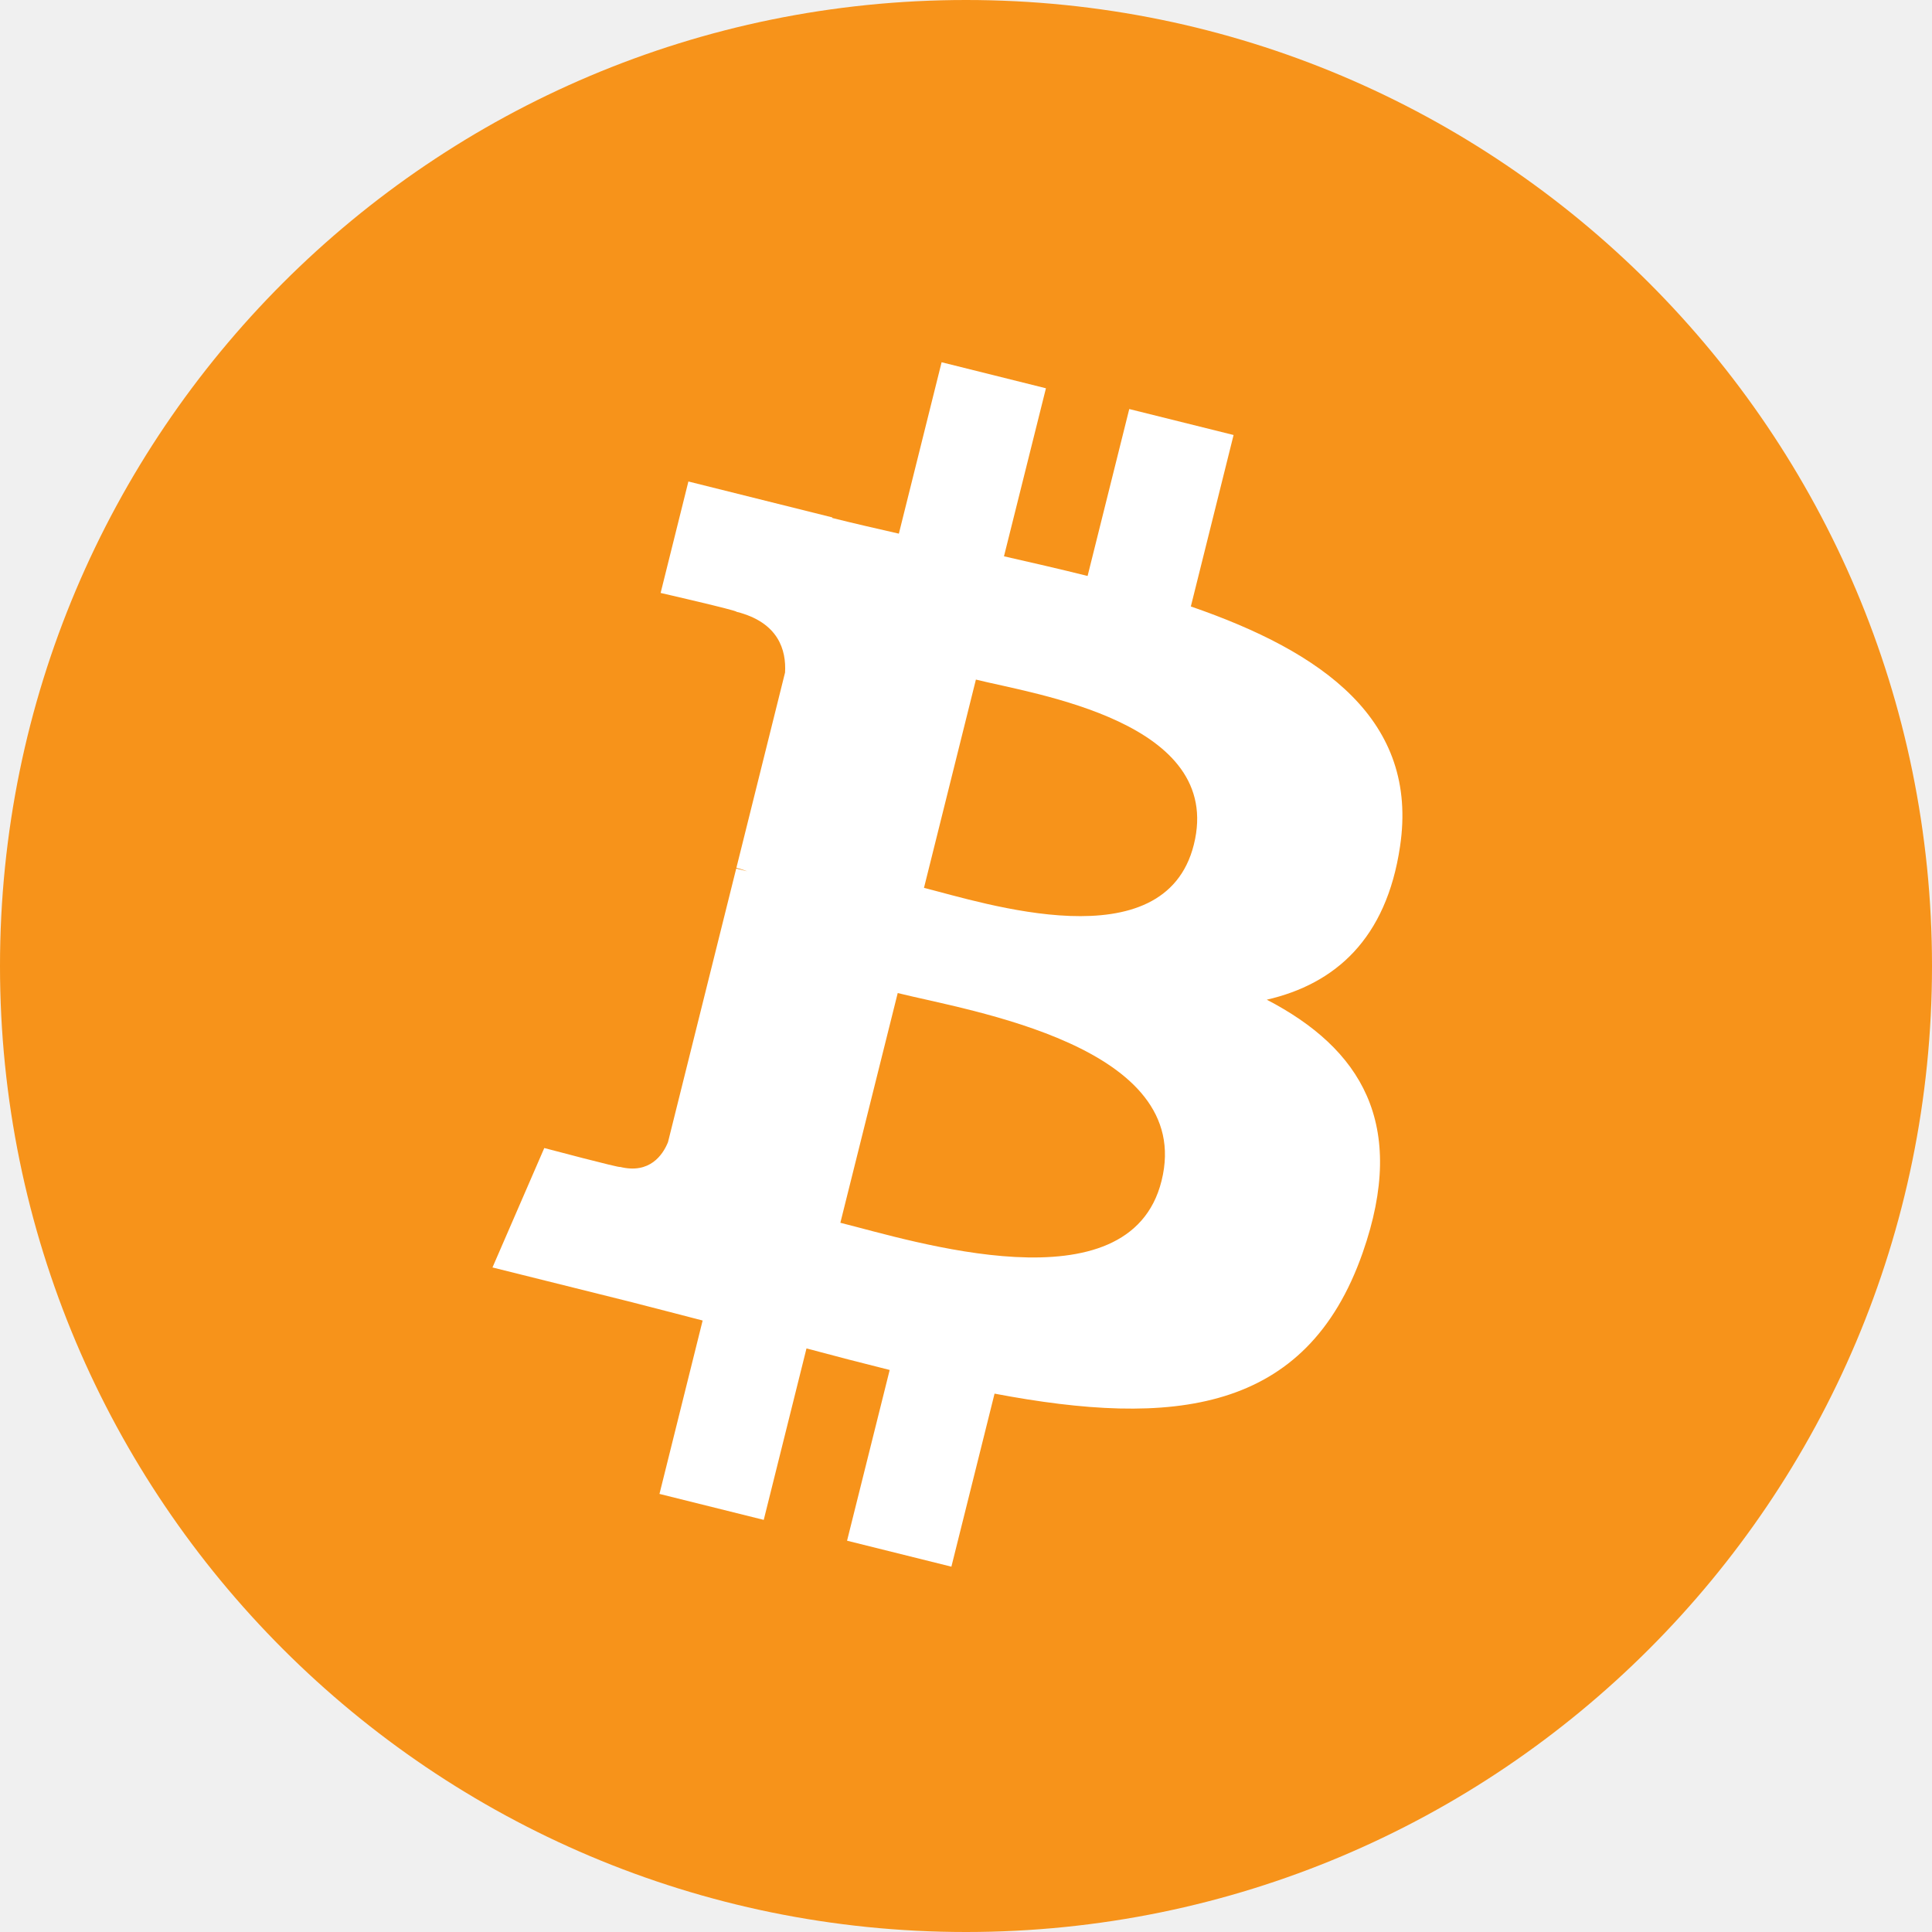
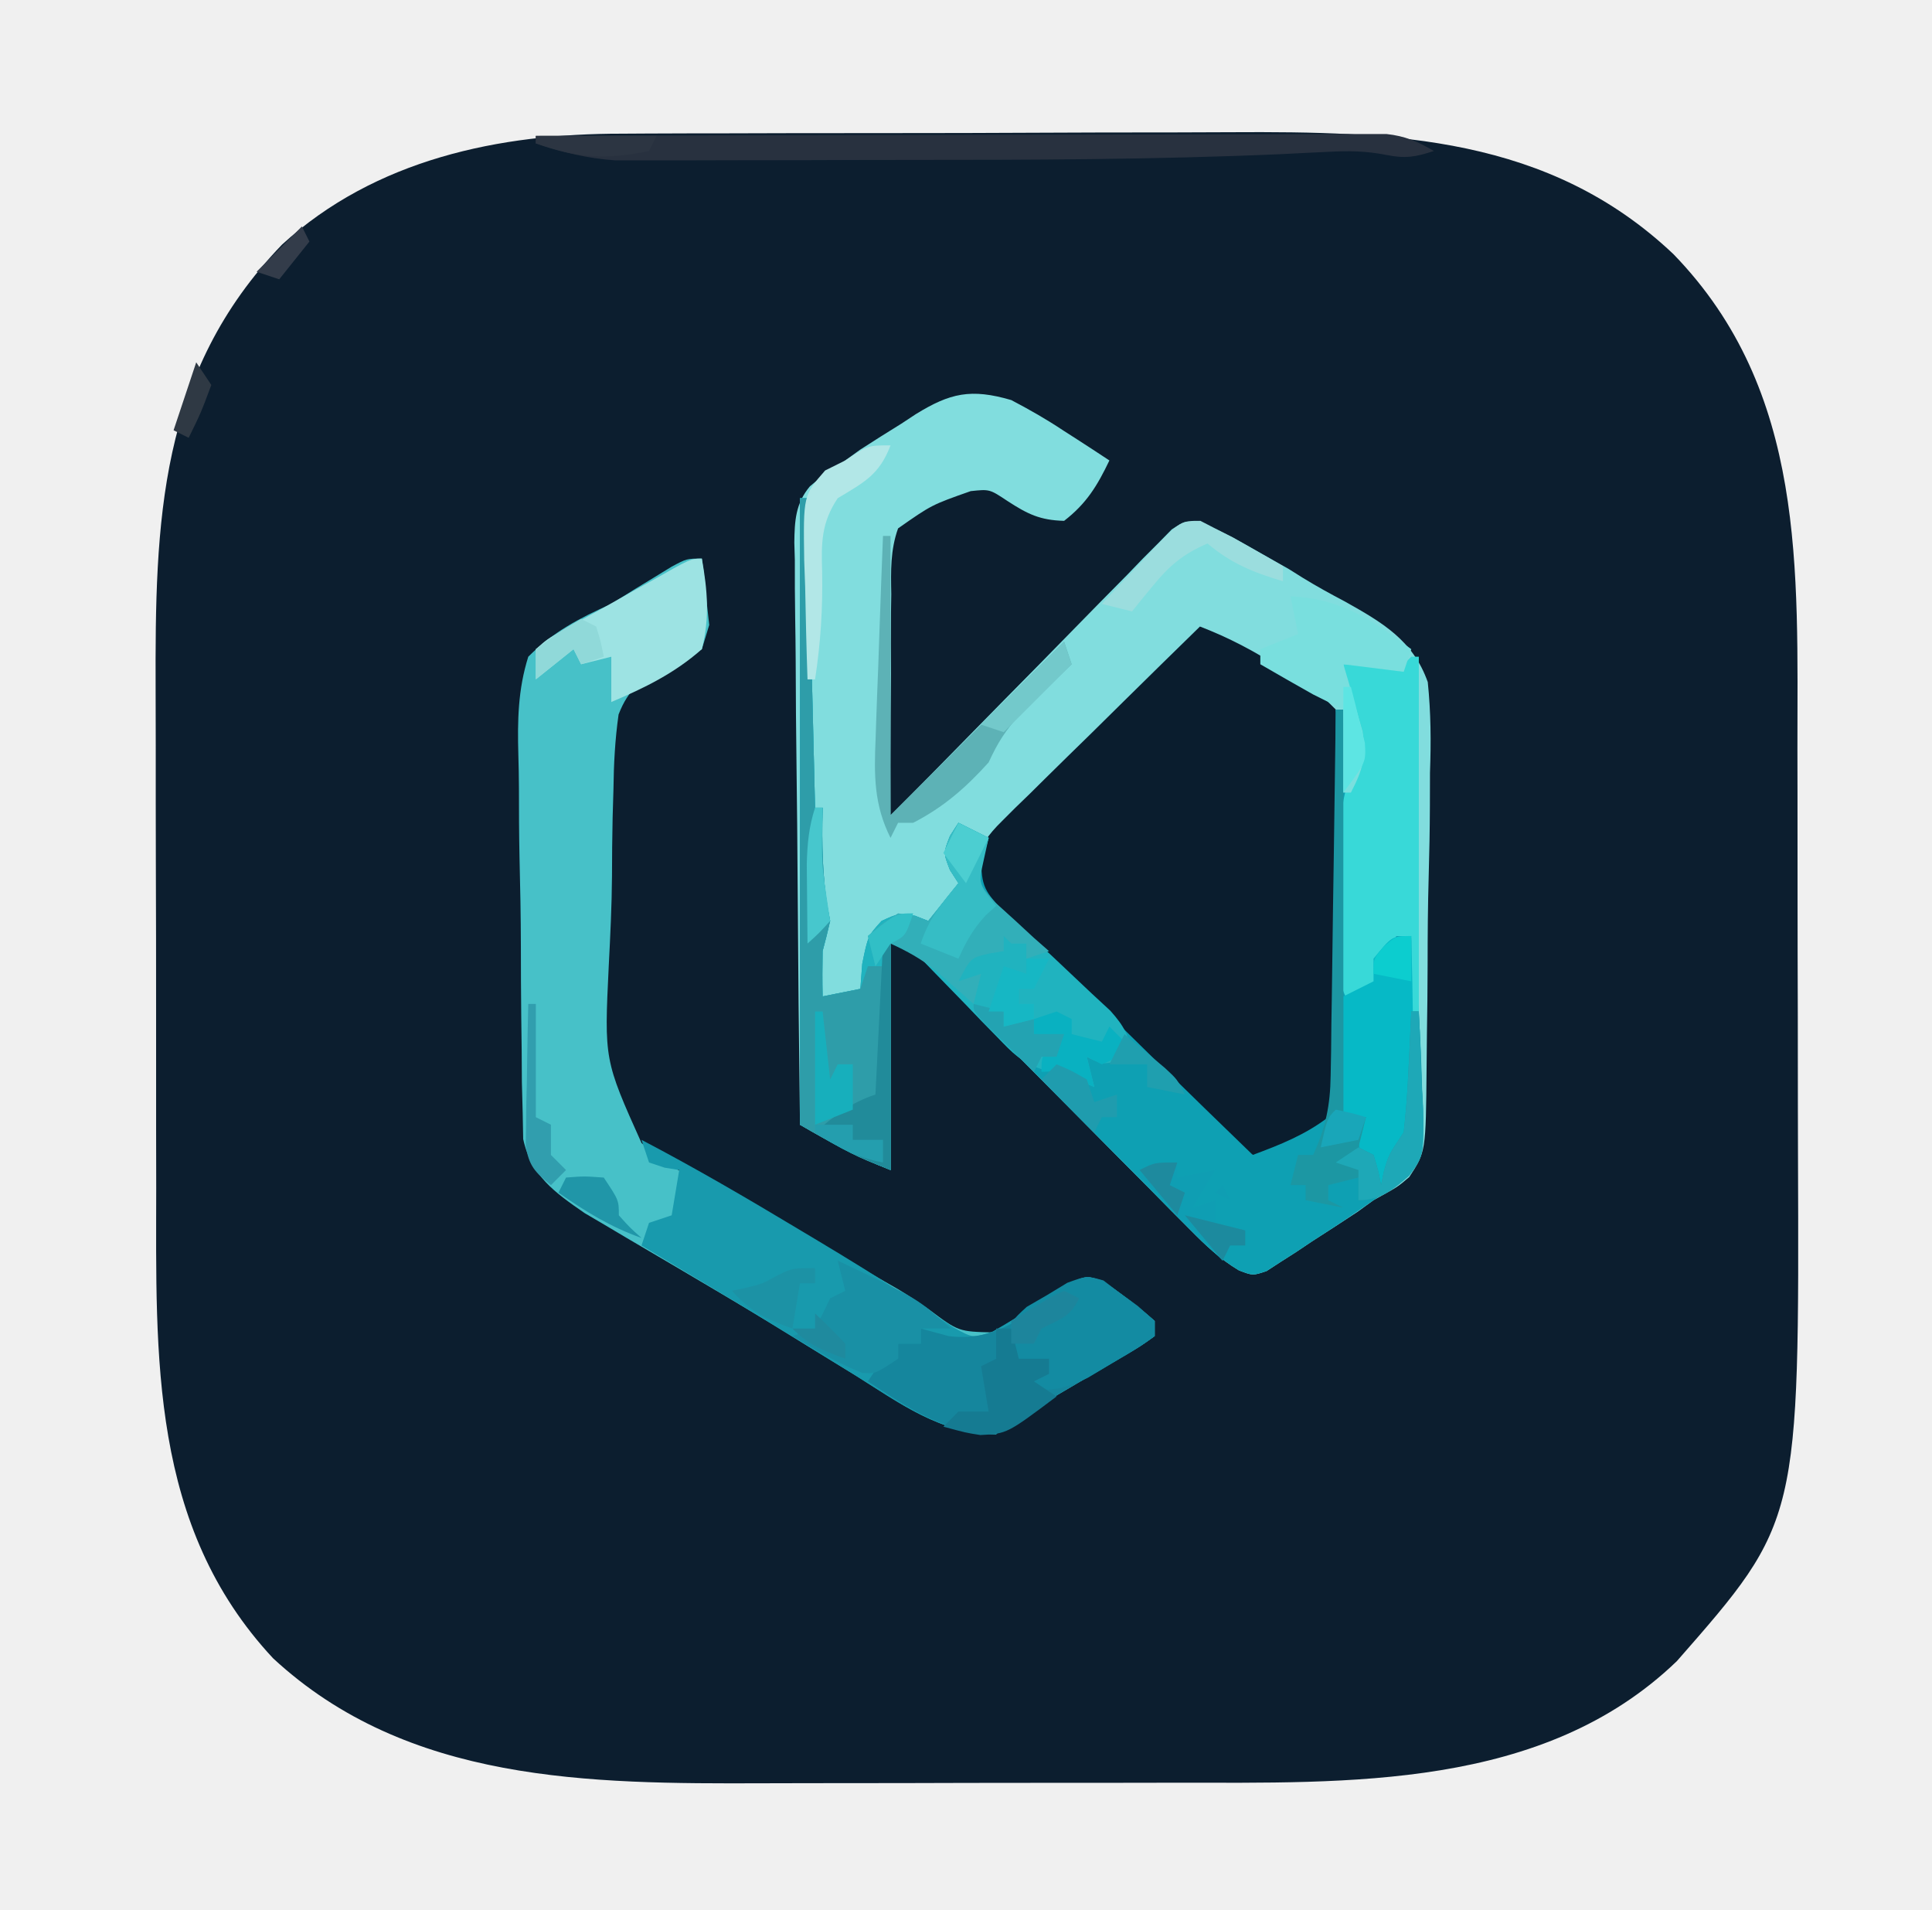
- <svg xmlns="http://www.w3.org/2000/svg" width="32" height="32">
-   <g fill="none" fill-rule="evenodd">
-     <circle cx="16" cy="16" r="16" fill="#F7931A" />
-     <path fill="#FFF" fill-rule="nonzero" d="M23.189 14.02c.314-2.096-1.283-3.223-3.465-3.975l.708-2.84-1.728-.43-.69 2.765c-.454-.114-.92-.22-1.385-.326l.695-2.783L15.596 6l-.708 2.839c-.376-.086-.746-.17-1.104-.26l.002-.009-2.384-.595-.46 1.846s1.283.294 1.256.312c.7.175.826.638.805 1.006l-.806 3.235c.048.012.11.03.18.057l-.183-.045-1.13 4.532c-.086.212-.303.531-.793.41.018.025-1.256-.313-1.256-.313l-.858 1.978 2.25.561c.418.105.828.215 1.231.318l-.715 2.872 1.727.43.708-2.84c.472.127.93.245 1.378.357l-.706 2.828 1.728.43.715-2.866c2.948.558 5.164.333 6.097-2.333.752-2.146-.037-3.385-1.588-4.192 1.13-.26 1.98-1.003 2.207-2.538zm-3.95 5.538c-.533 2.147-4.148.986-5.32.695l.95-3.805c1.172.293 4.929.872 4.37 3.11zm.535-5.569c-.487 1.953-3.495.96-4.47.717l.86-3.45c.975.243 4.118.696 3.61 2.733z" />
-   </g>
+ <svg xmlns="http://www.w3.org/2000/svg" version="1.1" width="256" height="253">
+   <path d="M0 0 C1.094 -0.007 2.188 -0.013 3.316 -0.02 C6.908 -0.039 10.501 -0.043 14.094 -0.045 C16.615 -0.052 19.136 -0.059 21.656 -0.066 C26.935 -0.078 32.214 -0.081 37.493 -0.08 C42.879 -0.079 48.265 -0.093 53.652 -0.121 C60.193 -0.155 66.733 -0.168 73.274 -0.167 C75.749 -0.169 78.224 -0.178 80.699 -0.194 C102.345 -0.317 122.827 0.333 139.336 15.962 C156.97 34.146 155.753 57.765 155.762 81.482 C155.765 83.519 155.768 85.556 155.772 87.593 C155.778 91.847 155.78 96.101 155.779 100.354 C155.779 105.744 155.793 111.133 155.81 116.523 C155.821 120.728 155.823 124.933 155.822 129.138 C155.824 131.122 155.828 133.106 155.836 135.09 C156.011 183.845 156.011 183.845 139.789 202.349 C122.064 219.428 96.18 218.45 73.336 218.458 C71.262 218.462 69.189 218.465 67.116 218.469 C62.78 218.475 58.445 218.476 54.109 218.476 C48.599 218.476 43.089 218.489 37.579 218.507 C33.298 218.518 29.017 218.52 24.736 218.519 C22.707 218.52 20.678 218.525 18.649 218.533 C-4.319 218.613 -28.372 218.5 -46.219 201.978 C-62.57 184.453 -61.722 162.009 -61.707 139.646 C-61.711 137.147 -61.715 134.648 -61.72 132.149 C-61.727 126.927 -61.727 121.705 -61.722 116.483 C-61.716 109.829 -61.733 103.176 -61.756 96.522 C-61.771 91.365 -61.772 86.208 -61.769 81.051 C-61.769 78.6 -61.774 76.148 -61.785 73.697 C-61.865 51.396 -61.4 31.693 -45.043 14.701 C-32.675 3.395 -16.281 -0.015 0 0 Z " fill="#0C1E2F" transform="translate(82.40625,17.70947)" />
+   <path d="M0 0 C2.452 1.285 4.652 2.543 6.938 4.062 C7.82 4.628 7.82 4.628 8.721 5.205 C10.154 6.126 11.578 7.061 13 8 C11.41 11.327 9.967 13.712 7 16 C3.814 15.918 2.171 15.111 -0.5 13.375 C-2.872 11.797 -2.872 11.797 -5.375 12.062 C-10.558 13.887 -10.558 13.887 -15 17 C-16.033 19.888 -15.956 22.66 -15.902 25.703 C-15.921 26.96 -15.921 26.96 -15.94 28.242 C-15.971 30.912 -15.955 33.58 -15.938 36.25 C-15.951 38.063 -15.967 39.875 -15.986 41.688 C-16.027 46.126 -16.025 50.562 -16 55 C-12.419 51.439 -8.881 47.838 -5.352 44.224 C-2.349 41.154 0.667 38.098 3.684 35.042 C5.276 33.424 6.863 31.802 8.447 30.176 C10.735 27.827 13.04 25.494 15.348 23.164 C16.055 22.431 16.762 21.698 17.491 20.942 C18.155 20.278 18.82 19.613 19.504 18.928 C20.084 18.337 20.664 17.746 21.262 17.137 C23 16 23 16 25.031 16.221 C27.993 17.393 30.673 18.919 33.438 20.5 C34.55 21.129 35.662 21.758 36.809 22.406 C37.432 22.797 38.056 23.188 38.698 23.591 C40.493 24.689 42.339 25.703 44.201 26.682 C49.171 29.47 53.23 31.82 55.187 37.361 C55.605 41.419 55.627 45.291 55.48 49.359 C55.471 50.837 55.467 52.314 55.468 53.791 C55.455 56.873 55.4 59.95 55.31 63.03 C55.197 66.971 55.167 70.906 55.166 74.849 C55.161 77.893 55.124 80.936 55.075 83.98 C55.054 85.433 55.039 86.885 55.032 88.338 C54.933 99.578 54.933 99.578 52.734 102.929 C51.181 104.255 51.181 104.255 48 106 C47.311 106.501 46.623 107.001 45.914 107.517 C43.911 108.841 41.898 110.145 39.875 111.438 C39.172 111.909 38.47 112.38 37.746 112.865 C37.064 113.3 36.382 113.735 35.68 114.184 C34.763 114.78 34.763 114.78 33.828 115.388 C32 116 32 116 30.153 115.292 C27.623 113.774 25.799 112.032 23.722 109.933 C22.888 109.096 22.054 108.258 21.195 107.395 C20.303 106.49 19.411 105.585 18.492 104.652 C17.084 103.236 15.676 101.82 14.268 100.404 C12.299 98.423 10.336 96.437 8.372 94.451 C4.929 90.97 1.481 87.494 -1.97 84.021 C-3.807 82.172 -5.641 80.32 -7.472 78.466 C-8.3 77.631 -9.128 76.797 -9.981 75.937 C-10.711 75.199 -11.44 74.462 -12.192 73.701 C-13.901 71.93 -13.901 71.93 -16 71 C-16 81.23 -16 91.46 -16 102 C-20.379 100.249 -23.971 98.37 -28 96 C-28.139 85.265 -28.246 74.53 -28.311 63.793 C-28.342 58.808 -28.385 53.824 -28.453 48.839 C-28.518 44.028 -28.554 39.217 -28.569 34.405 C-28.58 32.57 -28.602 30.735 -28.634 28.9 C-28.678 26.328 -28.684 23.759 -28.681 21.187 C-28.703 20.429 -28.724 19.67 -28.747 18.889 C-28.713 16.001 -28.588 13.702 -26.687 11.433 C-25.079 10.076 -25.079 10.076 -22 8 C-21.357 7.535 -20.715 7.07 -20.053 6.59 C-18.235 5.415 -16.404 4.264 -14.562 3.125 C-13.933 2.71 -13.303 2.295 -12.654 1.867 C-8.105 -0.938 -5.335 -1.56 0 0 Z " fill="#81DDDE" transform="translate(134,53)" />
+   <path d="M0 0 C3.871 1.494 7.193 3.25 10.688 5.5 C11.64 6.108 12.593 6.717 13.574 7.344 C16 9 16 9 18 11 C18.301 13.25 18.301 13.25 18.37 16.089 C18.399 17.15 18.428 18.212 18.457 19.306 C18.475 20.458 18.493 21.61 18.512 22.797 C18.53 23.978 18.549 25.16 18.568 26.377 C18.6 28.882 18.626 31.387 18.645 33.893 C18.673 36.457 18.721 39.022 18.789 41.586 C18.886 45.282 18.924 48.975 18.949 52.672 C18.989 53.816 19.03 54.96 19.071 56.138 C19.029 63.957 19.029 63.957 15.932 67.096 C13.676 68.612 11.472 69.877 9 71 C5.899 69.616 3.74 68.009 1.317 65.639 C0.613 64.955 -0.09 64.271 -0.815 63.565 C-1.563 62.826 -2.311 62.086 -3.082 61.324 C-3.856 60.562 -4.629 59.8 -5.426 59.015 C-7.057 57.403 -8.685 55.788 -10.31 54.17 C-12.807 51.693 -15.324 49.238 -17.842 46.783 C-19.423 45.215 -21.003 43.645 -22.582 42.074 C-23.34 41.341 -24.098 40.607 -24.88 39.851 C-25.567 39.158 -26.255 38.464 -26.964 37.749 C-27.576 37.144 -28.188 36.54 -28.818 35.917 C-30 34 -30 34 -29.863 31.468 C-28.961 28.889 -28.154 27.666 -26.224 25.77 C-25.644 25.19 -25.063 24.61 -24.465 24.012 C-23.836 23.403 -23.207 22.795 -22.559 22.168 C-21.916 21.531 -21.274 20.895 -20.612 20.239 C-18.563 18.212 -16.501 16.2 -14.438 14.188 C-13.044 12.814 -11.651 11.44 -10.26 10.064 C-6.85 6.699 -3.428 3.346 0 0 Z " fill="#0A1D2E" transform="translate(159,83)" />
+   <path d="M0 0 C0.272 1.867 0.465 3.745 0.625 5.625 C0.799 7.191 0.799 7.191 0.977 8.789 C0.654 9.849 0.332 10.908 0 12 C-1.621 12.863 -3.279 13.659 -4.954 14.413 C-8.124 16.249 -9.688 17.201 -11.034 20.647 C-11.509 23.993 -11.674 27.218 -11.715 30.598 C-11.75 31.824 -11.786 33.049 -11.823 34.312 C-11.878 36.905 -11.906 39.498 -11.908 42.092 C-11.937 46.036 -12.131 49.95 -12.334 53.889 C-12.94 66.409 -12.94 66.409 -7.989 77.435 C-3.059 81.577 2.412 84.297 8.309 86.803 C12.525 88.679 16.386 91.091 20.312 93.5 C22.238 94.627 24.169 95.742 26.104 96.852 C27.46 97.673 28.783 98.55 30.08 99.461 C34.019 102.41 34.019 102.41 38.684 102.516 C39.83 101.765 39.83 101.765 41 101 C41.837 100.479 42.673 99.958 43.535 99.422 C45.227 98.303 46.914 97.178 48.598 96.047 C51 95 51 95 53.137 95.703 C55.536 97.373 57.813 99.056 60 101 C60 101.66 60 102.32 60 103 C58.18 104.313 58.18 104.313 55.66 105.785 C54.762 106.316 53.864 106.846 52.939 107.393 C51.99 107.944 51.041 108.495 50.062 109.062 C48.199 110.156 46.335 111.251 44.473 112.348 C43.224 113.075 43.224 113.075 41.949 113.817 C40.067 114.854 40.067 114.854 39 116 C31.77 115.941 26.599 112.115 20.625 108.375 C18.404 107.01 16.183 105.645 13.961 104.281 C13.393 103.93 12.825 103.579 12.239 103.217 C8.18 100.71 4.089 98.262 -0.023 95.844 C-1.151 95.178 -2.278 94.512 -3.44 93.827 C-5.604 92.551 -7.77 91.28 -9.939 90.013 C-11.416 89.137 -11.416 89.137 -12.922 88.242 C-14.215 87.482 -14.215 87.482 -15.534 86.707 C-19.498 83.964 -22.614 81.77 -23.675 76.902 C-23.697 75.744 -23.719 74.586 -23.742 73.393 C-23.777 72.075 -23.812 70.756 -23.849 69.398 C-23.86 67.966 -23.868 66.534 -23.875 65.102 C-23.894 63.623 -23.913 62.145 -23.933 60.667 C-23.967 57.572 -23.98 54.477 -23.981 51.382 C-23.987 47.427 -24.065 43.477 -24.163 39.523 C-24.226 36.47 -24.239 33.419 -24.238 30.366 C-24.246 28.909 -24.272 27.452 -24.316 25.995 C-24.441 21.487 -24.372 17.347 -23 13 C-19.715 9.711 -16.213 7.88 -12 6 C-10.947 5.341 -9.894 4.683 -8.809 4.004 C-8.026 3.528 -7.244 3.053 -6.438 2.562 C-5.632 2.069 -4.826 1.575 -3.996 1.066 C-2 0 -2 0 0 0 Z " fill="#47C1C8" transform="translate(93,74)" />
+   <path d="M0 0 C0.33 0 0.66 0 1 0 C1.33 13.53 1.66 27.06 2 41 C2.33 41 2.66 41 3 41 C2.988 41.664 2.977 42.328 2.965 43.012 C2.919 47.526 3.088 51.572 4 56 C3.697 57.341 3.362 58.674 3 60 C2.962 62 2.955 64.001 3 66 C5.475 65.505 5.475 65.505 8 65 C8.082 63.907 8.165 62.814 8.25 61.688 C9 58 9 58 10.812 56 C13 55 13 55 15.25 55.312 C15.828 55.539 16.405 55.766 17 56 C18.98 53.525 18.98 53.525 21 51 C20.443 50.134 20.443 50.134 19.875 49.25 C19 47 19 47 19.875 44.75 C20.246 44.172 20.617 43.595 21 43 C22.32 43.66 23.64 44.32 25 45 C24.675 45.815 24.349 46.631 24.014 47.471 C23.998 51.594 24.506 52.059 27.191 54.986 C28.702 56.496 30.232 57.986 31.777 59.461 C32.578 60.252 33.378 61.042 34.203 61.857 C36.765 64.38 39.351 66.877 41.938 69.375 C43.678 71.08 45.417 72.787 47.154 74.496 C51.418 78.683 55.701 82.849 60 87 C63.594 85.665 66.944 84.339 70 82 C70.76 79.54 70.76 79.54 70.659 76.702 C70.689 75.081 70.689 75.081 70.719 73.427 C70.715 72.261 70.711 71.096 70.707 69.895 C70.73 68.103 70.73 68.103 70.753 66.275 C70.796 62.454 70.805 58.634 70.812 54.812 C70.836 52.225 70.861 49.637 70.889 47.049 C70.952 40.699 70.986 34.35 71 28 C71.33 28 71.66 28 72 28 C72.33 40.54 72.66 53.08 73 66 C73.99 65.01 74.98 64.02 76 63 C76 62.34 76 61.68 76 61 C77.375 59.375 77.375 59.375 79 58 C79.66 58 80.32 58 81 58 C81.9 64.75 82.251 71.51 82.438 78.312 C82.484 79.184 82.53 80.056 82.578 80.954 C82.655 85.482 82.623 87.316 79.48 90.766 C78.339 91.539 77.177 92.282 76 93 C75.363 93.444 74.727 93.887 74.071 94.344 C72.035 95.76 69.964 97.102 67.875 98.438 C67.172 98.909 66.47 99.38 65.746 99.865 C65.064 100.3 64.382 100.735 63.68 101.184 C62.763 101.78 62.763 101.78 61.828 102.388 C60 103 60 103 58.153 102.292 C55.623 100.774 53.799 99.032 51.722 96.933 C50.888 96.096 50.054 95.258 49.195 94.395 C48.303 93.49 47.411 92.585 46.492 91.652 C45.084 90.236 43.676 88.82 42.268 87.404 C40.299 85.423 38.336 83.437 36.372 81.451 C32.929 77.97 29.481 74.494 26.03 71.021 C24.193 69.172 22.359 67.32 20.528 65.466 C19.7 64.631 18.872 63.797 18.019 62.937 C17.289 62.199 16.56 61.462 15.808 60.701 C14.099 58.93 14.099 58.93 12 58 C12 68.23 12 78.46 12 89 C7 87 7 87 0 83 C0 55.61 0 28.22 0 0 Z " fill="#0EA0B3" transform="translate(106,66)" />
+   <path d="M0 0 C7.107 3.716 14.001 7.748 20.875 11.875 C22.173 12.651 22.173 12.651 23.497 13.443 C27.378 15.773 31.231 18.124 35.004 20.625 C35.593 21.009 36.181 21.394 36.788 21.79 C38.325 22.801 39.849 23.833 41.371 24.867 C43.934 26.282 43.934 26.282 46.531 25.398 C49.996 23.436 53.293 21.267 56.598 19.047 C59 18 59 18 61.137 18.703 C63.536 20.373 65.813 22.056 68 24 C68 24.66 68 25.32 68 26 C66.18 27.313 66.18 27.313 63.66 28.785 C62.762 29.316 61.864 29.846 60.939 30.393 C59.515 31.219 59.515 31.219 58.062 32.062 C56.199 33.156 54.335 34.251 52.473 35.348 C51.64 35.832 50.807 36.317 49.949 36.817 C48.067 37.854 48.067 37.854 47 39 C39.578 39 34.115 34.822 28 31 C26.896 30.323 25.792 29.646 24.655 28.949 C22.451 27.598 20.25 26.242 18.051 24.882 C14.035 22.405 9.99 19.979 5.938 17.562 C4.759 16.856 3.58 16.149 2.402 15.441 C1.61 14.966 0.817 14.49 0 14 C0.33 13.01 0.66 12.02 1 11 C1.99 10.67 2.98 10.34 4 10 C4.33 8.02 4.66 6.04 5 4 C4.361 3.897 3.721 3.794 3.062 3.688 C2.382 3.461 1.701 3.234 1 3 C0.67 2.01 0.34 1.02 0 0 Z " fill="#189AAD" transform="translate(85,151)" />
+   <path d="M0 0 C0.33 0 0.66 0 1 0 C1.33 13.53 1.66 27.06 2 41 C2.33 41 2.66 41 3 41 C2.988 41.664 2.977 42.328 2.965 43.012 C2.919 47.526 3.088 51.572 4 56 C3.697 57.341 3.362 58.674 3 60 C2.962 62 2.955 64.001 3 66 C5.475 65.505 5.475 65.505 8 65 C8.082 63.907 8.165 62.814 8.25 61.688 C9 58 9 58 10.812 56 C13 55 13 55 15.25 55.312 C15.828 55.539 16.405 55.766 17 56 C18.98 53.525 18.98 53.525 21 51 C20.443 50.134 20.443 50.134 19.875 49.25 C19 47 19 47 19.875 44.75 C20.246 44.172 20.617 43.595 21 43 C22.32 43.66 23.64 44.32 25 45 C24.752 45.895 24.504 46.79 24.249 47.712 C23.654 51.022 23.654 51.022 25.615 53.362 C26.41 54.101 27.204 54.84 28.023 55.602 C28.879 56.421 29.735 57.241 30.617 58.086 C31.982 59.343 31.982 59.343 33.375 60.625 C35.16 62.298 36.939 63.977 38.711 65.664 C39.508 66.401 40.305 67.138 41.126 67.897 C43.019 70.021 43.627 71.221 44 74 C40.25 75.125 40.25 75.125 38 74 C38.33 75.32 38.66 76.64 39 78 C37.886 77.536 37.886 77.536 36.75 77.062 C34.179 75.968 34.179 75.968 32.067 75.656 C29.375 74.802 28.136 73.462 26.18 71.438 C25.13 70.366 25.13 70.366 24.059 69.273 C23.338 68.523 22.617 67.773 21.875 67 C20.437 65.519 18.997 64.039 17.555 62.562 C16.92 61.904 16.286 61.245 15.632 60.566 C14.068 58.911 14.068 58.911 12 58 C12 68.23 12 78.46 12 89 C7 87 7 87 0 83 C0 55.61 0 28.22 0 0 Z " fill="#20B3BF" transform="translate(106,66)" />
+   <path d="M0 0 C0.33 0 0.66 0 1 0 C1 15.51 1 31.02 1 47 C0.67 47 0.34 47 0 47 C0 43.7 0 40.4 0 37 C-0.66 37 -1.32 37 -2 37 C-2.33 37.99 -2.66 38.98 -3 40 C-3.66 40 -4.32 40 -5 40 C-4.67 40.99 -4.34 41.98 -4 43 C-5.32 43.99 -6.64 44.98 -8 46 C-10.681 43.319 -9.186 35.36 -9.188 31.75 C-9.206 29.888 -9.206 29.888 -9.225 27.988 C-9.227 26.791 -9.228 25.593 -9.23 24.359 C-9.235 23.261 -9.239 22.162 -9.243 21.03 C-8.996 17.948 -8.193 15.824 -7 13 C-7.183 9.855 -7.183 9.855 -7.875 6.688 C-8.079 5.619 -8.282 4.55 -8.492 3.449 C-8.66 2.641 -8.827 1.833 -9 1 C-7.701 1.021 -6.401 1.041 -5.062 1.062 C-3.708 1.084 -2.352 1.071 -1 1 C-0.67 0.67 -0.34 0.34 0 0 Z " fill="#38D9D8" transform="translate(187,87)" />
+   <path d="M0 0 C0.589 0.452 1.178 0.905 1.785 1.371 C3.146 2.361 3.146 2.361 4.535 3.371 C5.649 4.361 5.649 4.361 6.785 5.371 C6.785 6.031 6.785 6.691 6.785 7.371 C4.965 8.684 4.965 8.684 2.445 10.156 C1.547 10.687 0.65 11.217 -0.275 11.764 C-1.225 12.315 -2.174 12.866 -3.152 13.434 C-5.016 14.528 -6.88 15.623 -8.742 16.719 C-9.991 17.446 -9.991 17.446 -11.265 18.188 C-13.148 19.225 -13.148 19.225 -14.215 20.371 C-21.006 20.227 -25.648 17.034 -31.215 13.371 C-30.555 12.381 -29.895 11.391 -29.215 10.371 C-28.555 10.371 -27.895 10.371 -27.215 10.371 C-27.215 9.711 -27.215 9.051 -27.215 8.371 C-26.225 8.371 -25.235 8.371 -24.215 8.371 C-24.215 7.711 -24.215 7.051 -24.215 6.371 C-22.998 6.701 -21.781 7.031 -20.527 7.371 C-14.858 8.1 -11.117 5.288 -6.734 2.092 C-2.691 -0.764 -2.691 -0.764 0 0 Z " fill="#15869D" transform="translate(146.2148,169.6289)" />
+   <path d="M0 0 C0.33 0 0.66 0 1 0 C1.33 13.53 1.66 27.06 2 41 C2.33 41 2.66 41 3 41 C2.988 41.664 2.977 42.328 2.965 43.012 C2.919 47.526 3.088 51.572 4 56 C3.697 57.341 3.362 58.674 3 60 C2.962 62 2.955 64.001 3 66 C5.475 65.505 5.475 65.505 8 65 C8.33 64.01 8.66 63.02 9 62 C9.66 62 10.32 62 11 62 C11.33 61.01 11.66 60.02 12 59 C12 68.9 12 78.8 12 89 C7 87 7 87 0 83 C0 55.61 0 28.22 0 0 Z " fill="#2E9DA9" transform="translate(106,66)" />
+   <path d="M0 0 C14.925 -0.047 29.85 -0.082 44.775 -0.104 C51.705 -0.114 58.635 -0.128 65.565 -0.151 C72.25 -0.173 78.935 -0.185 85.62 -0.19 C88.173 -0.193 90.726 -0.201 93.28 -0.211 C96.85 -0.226 100.419 -0.228 103.989 -0.227 C105.05 -0.234 106.111 -0.241 107.204 -0.249 C108.664 -0.245 108.664 -0.245 110.153 -0.241 C110.997 -0.242 111.842 -0.244 112.712 -0.246 C115.209 0.022 116.842 0.747 119 2 C116.604 2.799 115.171 3.035 112.669 2.52 C109.968 1.994 107.727 1.967 104.985 2.115 C103.986 2.162 102.988 2.209 101.958 2.258 C100.864 2.314 99.769 2.369 98.641 2.426 C82.054 3.146 65.477 3.188 48.877 3.185 C44.552 3.185 40.228 3.199 35.903 3.216 C32.529 3.227 29.154 3.229 25.779 3.229 C24.182 3.23 22.586 3.234 20.99 3.242 C18.774 3.252 16.559 3.249 14.343 3.243 C12.463 3.245 12.463 3.245 10.545 3.247 C6.705 2.979 3.647 2.181 0 1 C0 0.67 0 0.34 0 0 Z " fill="#28313F" transform="translate(71,18)" />
+   <path d="M0 0 C0.117 4.187 0.187 8.374 0.25 12.562 C0.3 14.335 0.3 14.335 0.352 16.143 C0.429 23.01 0.156 27.429 -4 33 C-4.66 32.67 -5.32 32.34 -6 32 C-7.275 26.551 -7.275 26.551 -6 24 C-6.99 24 -7.98 24 -9 24 C-9 18.72 -9 13.44 -9 8 C-7.68 7.34 -6.36 6.68 -5 6 C-5 5.01 -5 4.02 -5 3 C-2.556 0 -2.556 0 0 0 Z " fill="#06B9C6" transform="translate(187,124)" />
+   <path d="M0 0 C0.746 4.208 1.059 7.831 0 12 C-3.624 15.195 -7.569 17.128 -12 19 C-12 17.02 -12 15.04 -12 13 C-13.32 13.33 -14.64 13.66 -16 14 C-16.33 13.34 -16.66 12.68 -17 12 C-18.65 13.32 -20.3 14.64 -22 16 C-22 14.68 -22 13.36 -22 12 C-20.487 10.66 -20.487 10.66 -18.387 9.492 C-17.633 9.063 -16.88 8.634 -16.104 8.191 C-15.306 7.757 -14.509 7.323 -13.688 6.875 C-12.129 5.998 -10.57 5.12 -9.012 4.242 C-8.315 3.859 -7.619 3.476 -6.901 3.082 C-1.484 0 -1.484 0 0 0 Z " fill="#9DE3E3" transform="translate(93,74)" />
+   <path d="M0 0 C0.33 0 0.66 0 1 0 C1 17.82 1 35.64 1 54 C1.99 54 2.98 54 4 54 C3.67 55.32 3.34 56.64 3 58 C3.66 58.33 4.32 58.66 5 59 C5.625 61.062 5.625 61.062 6 63 C6.124 62.402 6.247 61.804 6.375 61.188 C7 59 7 59 9 56 C9.301 53.246 9.509 50.574 9.625 47.812 C9.683 46.688 9.683 46.688 9.742 45.541 C9.836 43.694 9.919 41.847 10 40 C10.33 40 10.66 40 11 40 C11.175 43.228 11.281 46.456 11.375 49.688 C11.45 51.056 11.45 51.056 11.527 52.451 C11.672 59.084 11.672 59.084 9.708 61.76 C7.574 63.599 5.896 65 3 65 C3 64.01 3 63.02 3 62 C1.02 62.495 1.02 62.495 -1 63 C-1 63.66 -1 64.32 -1 65 C-0.34 65.33 0.32 65.66 1 66 C-0.65 65.67 -2.3 65.34 -4 65 C-4 64.34 -4 63.68 -4 63 C-4.66 63 -5.32 63 -6 63 C-5.67 61.68 -5.34 60.36 -5 59 C-4.34 59 -3.68 59 -3 59 C-1.343 55.356 -0.737 52.469 -0.681 48.475 C-0.661 47.395 -0.641 46.314 -0.621 45.2 C-0.604 43.467 -0.604 43.467 -0.586 41.699 C-0.567 40.508 -0.547 39.316 -0.527 38.089 C-0.468 34.288 -0.421 30.488 -0.375 26.688 C-0.337 24.109 -0.298 21.53 -0.258 18.951 C-0.162 12.634 -0.077 6.317 0 0 Z " fill="#1C97A3" transform="translate(177,94)" />
+   <path d="M0 0 C6.674 0.284 10.711 3.078 16 7 C15.67 7.99 15.34 8.98 15 10 C12.36 9.67 9.72 9.34 7 9 C7.24 9.808 7.48 10.616 7.727 11.449 C8.023 12.518 8.32 13.586 8.625 14.688 C8.927 15.743 9.228 16.799 9.539 17.887 C10.05 21.338 9.578 22.941 8 26 C7.67 26 7.34 26 7 26 C7 22.37 7 18.74 7 15 C5.68 14.34 4.36 13.68 3 13 C0.651 11.692 -1.671 10.343 -4 9 C-4 8.34 -4 7.68 -4 7 C-2.35 6.34 -0.7 5.68 1 5 C0.67 3.35 0.34 1.7 0 0 Z " fill="#79DFDE" transform="translate(171,79)" />
+   <path d="M0 0 C2.392 1.667 4.663 3.346 6.844 5.285 C6.844 5.945 6.844 6.605 6.844 7.285 C4.395 9.012 4.395 9.012 1.156 10.91 C0.101 11.542 -0.955 12.173 -2.043 12.824 C-5.117 14.267 -6.826 14.619 -10.156 14.285 C-9.826 13.625 -9.496 12.965 -9.156 12.285 C-8.496 12.285 -7.836 12.285 -7.156 12.285 C-7.156 11.625 -7.156 10.965 -7.156 10.285 C-8.115 10.564 -8.115 10.564 -9.094 10.848 C-9.774 10.992 -10.455 11.136 -11.156 11.285 C-12.156 10.285 -12.156 10.285 -12.516 7.938 C-12.156 5.285 -12.156 5.285 -10.109 3.414 C-9.217 2.897 -8.325 2.38 -7.406 1.848 C-6.525 1.313 -5.643 0.778 -4.734 0.227 C-2.156 -0.715 -2.156 -0.715 0 0 Z " fill="#138BA2" transform="translate(146.1562,169.7148)" />
+   <path d="M0 0 C1.32 0.66 2.64 1.32 4 2 C3.615 3.334 3.615 3.334 3.223 4.695 C2.638 8.081 2.638 8.081 4.871 10.555 C5.718 11.32 6.565 12.086 7.438 12.875 C8.282 13.656 9.126 14.437 9.996 15.242 C10.657 15.822 11.319 16.402 12 17 C11.01 17.33 10.02 17.66 9 18 C9 17.34 9 16.68 9 16 C8.34 16 7.68 16 7 16 C6.67 15.67 6.34 15.34 6 15 C6 15.66 6 16.32 6 17 C5.381 17.103 4.763 17.206 4.125 17.312 C1.635 17.875 1.635 17.875 0 21 C0.99 20.67 1.98 20.34 3 20 C2.67 21.32 2.34 22.64 2 24 C1.541 23.59 1.082 23.18 0.609 22.758 C-0.004 22.219 -0.618 21.68 -1.25 21.125 C-1.853 20.591 -2.457 20.058 -3.078 19.508 C-4.974 18.02 -6.813 16.997 -9 16 C-9.66 16.99 -10.32 17.98 -11 19 C-11.33 17.68 -11.66 16.36 -12 15 C-10.25 13.438 -10.25 13.438 -8 12 C-5.75 12.312 -5.75 12.312 -4 13 C-2.68 11.35 -1.36 9.7 0 8 C-0.371 7.423 -0.743 6.845 -1.125 6.25 C-2 4 -2 4 -1.125 1.75 C-0.754 1.173 -0.383 0.595 0 0 Z " fill="#32AFB9" transform="translate(127,109)" />
+   <path d="M0 0 C10.558 5.002 10.558 5.002 15 9 C13.68 9 12.36 9 11 9 C11 9.66 11 10.32 11 11 C10.01 11 9.02 11 8 11 C8 11.66 8 12.32 8 13 C5 15 5 15 3.25 14.875 C-0.051 13.591 -2.958 11.814 -6 10 C-5.01 9.67 -4.02 9.34 -3 9 C-2.301 7.684 -1.633 6.35 -1 5 C-0.34 4.67 0.32 4.34 1 4 C0.67 2.68 0.34 1.36 0 0 Z " fill="#1990A5" transform="translate(111,167)" />
+   <path d="M0 0 C0.33 0 0.66 0 1 0 C1 12.21 1 24.42 1 37 C3.475 34.525 3.475 34.525 6 32 C12 26 18 20 24 14 C24.33 14.99 24.66 15.98 25 17 C24.374 17.603 23.747 18.207 23.102 18.828 C22.284 19.627 21.467 20.427 20.625 21.25 C19.813 22.039 19.001 22.828 18.164 23.641 C16.217 25.764 15.183 27.423 14 30 C10.969 33.358 8.033 35.929 4 38 C3.34 38 2.68 38 2 38 C1.67 38.66 1.34 39.32 1 40 C-1.21 35.606 -1.185 31.653 -0.977 26.855 C-0.952 26.086 -0.927 25.316 -0.901 24.523 C-0.819 22.077 -0.722 19.633 -0.625 17.188 C-0.567 15.524 -0.509 13.861 -0.453 12.197 C-0.313 8.131 -0.16 4.065 0 0 Z " fill="#5DB2B6" transform="translate(117,71)" />
+   <path d="M0 0 C0.33 0 0.66 0 1 0 C1 9.9 1 19.8 1 30 C-2.705 28.518 -5.673 27.091 -9 25 C-6.312 22.748 -4.354 21.118 -1 20 C-0.67 13.4 -0.34 6.8 0 0 Z " fill="#218B9A" transform="translate(117,125)" />
+   <path d="M0 0 C0.66 0 1.32 0 2 0 C2.33 1.32 2.66 2.64 3 4 C4.32 4 5.64 4 7 4 C7 4.66 7 5.32 7 6 C6.01 6.495 6.01 6.495 5 7 C5.99 7.66 6.98 8.32 8 9 C1.439 13.925 1.439 13.925 -2.09 14.109 C-4 13.812 -4 13.812 -7 13 C-6.34 12.34 -5.68 11.68 -5 11 C-3.68 11 -2.36 11 -1 11 C-1.33 9.02 -1.66 7.04 -2 5 C-1.34 4.67 -0.68 4.34 0 4 C0 2.68 0 1.36 0 0 Z " fill="#157B92" transform="translate(132,176)" />
+   <path d="M0 0 C1.32 0.66 2.64 1.32 4 2 C3.794 2.928 3.587 3.856 3.375 4.812 C2.633 8.152 2.633 8.152 5 11 C4.546 11.412 4.093 11.825 3.625 12.25 C1.94 14.064 1.007 15.753 0 18 C-2.475 17.01 -2.475 17.01 -5 16 C-3.882 12.646 -2.252 10.688 0 8 C-0.371 7.423 -0.743 6.845 -1.125 6.25 C-2 4 -2 4 -1.125 1.75 C-0.754 1.173 -0.383 0.595 0 0 Z " fill="#36BDC5" transform="translate(127,109)" />
+   <path d="M0 0 C-1.48 3.902 -3.512 4.907 -7 7 C-9.17 10.267 -9.187 12.892 -9.062 16.75 C-8.973 21.633 -9.258 26.178 -10 31 C-10.33 31 -10.66 31 -11 31 C-11.145 26.917 -11.234 22.835 -11.312 18.75 C-11.354 17.591 -11.396 16.432 -11.439 15.238 C-11.564 6.646 -11.564 6.646 -8.668 3.328 C-7.788 2.89 -6.907 2.452 -6 2 C-3 0 -3 0 0 0 Z " fill="#B2E7E7" transform="translate(118,59)" />
+   <path d="M0 0 C0.99 0 1.98 0 3 0 C3 0.66 3 1.32 3 2 C4.65 1.67 6.3 1.34 8 1 C6.515 3.475 6.515 3.475 5 6 C5.99 5.67 6.98 5.34 8 5 C8 6.32 8 7.64 8 9 C9.32 9 10.64 9 12 9 C12 9.66 12 10.32 12 11 C11.34 11 10.68 11 10 11 C9.67 11.66 9.34 12.32 9 13 C5.37 9.37 1.74 5.74 -2 2 C-1.34 1.34 -0.68 0.68 0 0 Z M9 3 C9.33 3.66 9.66 4.32 10 5 C9.34 4.67 8.68 4.34 8 4 C8.33 3.67 8.66 3.34 9 3 Z " fill="#0F9EB3" transform="translate(153,154)" />
+   <path d="M0 0 C0.959 0.495 0.959 0.495 1.938 1 C2.716 1.393 3.495 1.786 4.297 2.191 C5.086 2.644 5.875 3.096 6.688 3.562 C7.487 4.018 8.286 4.473 9.109 4.941 C9.713 5.291 10.316 5.64 10.938 6 C10.938 6.66 10.938 7.32 10.938 8 C7.025 6.844 4.063 5.645 0.938 3 C-2.273 4.382 -4.112 5.924 -6.312 8.625 C-6.833 9.257 -7.354 9.888 -7.891 10.539 C-8.277 11.021 -8.664 11.503 -9.062 12 C-10.383 11.67 -11.703 11.34 -13.062 11 C-11.327 9.13 -9.577 7.28 -7.812 5.438 C-7.076 4.638 -7.076 4.638 -6.324 3.822 C-2.625 0 -2.625 0 0 0 Z " fill="#9BDDDE" transform="translate(159.0625,69)" />
+   <path d="M0 0 C0.33 0 0.66 0 1 0 C1.175 3.228 1.281 6.456 1.375 9.688 C1.45 11.056 1.45 11.056 1.527 12.451 C1.672 19.084 1.672 19.084 -0.292 21.76 C-2.426 23.599 -4.104 25 -7 25 C-7 23.68 -7 22.36 -7 21 C-7.99 20.67 -8.98 20.34 -10 20 C-9.01 19.34 -8.02 18.68 -7 18 C-6.34 18.33 -5.68 18.66 -5 19 C-4.375 21.062 -4.375 21.062 -4 23 C-3.814 22.103 -3.814 22.103 -3.625 21.188 C-3 19 -3 19 -1 16 C-0.699 13.246 -0.491 10.574 -0.375 7.812 C-0.317 6.688 -0.317 6.688 -0.258 5.541 C-0.164 3.694 -0.081 1.847 0 0 Z " fill="#1EA8B7" transform="translate(187,134)" />
+   <path d="M0 0 C0.66 0.33 1.32 0.66 2 1 C2 1.66 2 2.32 2 3 C3.32 3.33 4.64 3.66 6 4 C6.33 3.34 6.66 2.68 7 2 C7.99 2.99 8.98 3.98 10 5 C8.125 6.062 8.125 6.062 6 7 C5.34 6.67 4.68 6.34 4 6 C4.33 7.32 4.66 8.64 5 10 C4.216 9.67 3.433 9.34 2.625 9 C0.157 7.881 0.157 7.881 -2 8 C-2 6 -2 6 -0.5 4.375 C-0.005 3.921 0.49 3.467 1 3 C-0.32 3 -1.64 3 -3 3 C-3 2.34 -3 1.68 -3 1 C-2.01 0.67 -1.02 0.34 0 0 Z " fill="#09B1C1" transform="translate(140,134)" />
+   <path d="M0 0 C0 0.66 0 1.32 0 2 C-0.66 2 -1.32 2 -2 2 C-2.33 3.98 -2.66 5.96 -3 8 C-6.375 6.814 -8.647 5.724 -11 3 C-10.134 2.814 -10.134 2.814 -9.25 2.625 C-6.973 2.075 -6.973 2.075 -4.938 0.938 C-3 0 -3 0 0 0 Z " fill="#1C92A5" transform="translate(108,168)" />
+   <path d="M0 0 C1.32 0.33 2.64 0.66 4 1 C4 1.66 4 2.32 4 3 C5.32 2.67 6.64 2.34 8 2 C8 2.66 8 3.32 8 4 C9.32 4 10.64 4 12 4 C11.67 4.99 11.34 5.98 11 7 C10.34 7 9.68 7 9 7 C8.67 7.66 8.34 8.32 8 9 C6.664 7.691 5.331 6.377 4 5.062 C3.257 4.332 2.515 3.601 1.75 2.848 C0 1 0 1 0 0 Z " fill="#23A3B2" transform="translate(129,133)" />
+   <path d="M0 0 C0.33 0 0.66 0 1 0 C1.33 2.97 1.66 5.94 2 9 C2.33 8.34 2.66 7.68 3 7 C3.66 7 4.32 7 5 7 C5 8.98 5 10.96 5 13 C3.35 13.66 1.7 14.32 0 15 C0 10.05 0 5.1 0 0 Z " fill="#17AFBC" transform="translate(108,134)" />
+   <path d="M0 0 C0.33 0 0.66 0 1 0 C1 4.95 1 9.9 1 15 C1.66 15.33 2.32 15.66 3 16 C3 17.32 3 18.64 3 20 C3.66 20.66 4.32 21.32 5 22 C4.34 22.66 3.68 23.32 3 24 C0.896 22.304 0.068 21.45 -0.341 18.732 C-0.325 17.868 -0.309 17.004 -0.293 16.113 C-0.283 15.175 -0.274 14.238 -0.264 13.271 C-0.239 12.295 -0.213 11.319 -0.188 10.312 C-0.174 9.324 -0.16 8.336 -0.146 7.318 C-0.111 4.878 -0.062 2.439 0 0 Z " fill="#319EAE" transform="translate(70,133)" />
+   <path d="M0 0 C0.99 0 1.98 0 3 0 C2.34 1.32 1.68 2.64 1 4 C0.34 4 -0.32 4 -1 4 C-1 4.66 -1 5.32 -1 6 C-0.34 6 0.32 6 1 6 C1 6.66 1 7.32 1 8 C-0.32 8.33 -1.64 8.66 -3 9 C-3 8.34 -3 7.68 -3 7 C-3.66 7 -4.32 7 -5 7 C-4.34 5.02 -3.68 3.04 -3 1 C-2.01 1.33 -1.02 1.66 0 2 C0 1.34 0 0.68 0 0 Z " fill="#16B7C4" transform="translate(136,127)" />
+   <path d="M0 0 C1.938 0.812 1.938 0.812 4 2 C4.33 2.99 4.66 3.98 5 5 C5.99 4.67 6.98 4.34 8 4 C8 4.99 8 5.98 8 7 C7.34 7 6.68 7 6 7 C5.67 7.66 5.34 8.32 5 9 C2.69 6.69 0.38 4.38 -2 2 C-1.34 1.34 -0.68 0.68 0 0 Z " fill="#1F9CAE" transform="translate(140,141)" />
+   <path d="M0 0 C0.33 0.99 0.66 1.98 1 3 C-1.97 5.97 -4.94 8.94 -8 12 C-8.99 11.67 -9.98 11.34 -11 11 C-7.37 7.37 -3.74 3.74 0 0 Z " fill="#73C9CB" transform="translate(141,85)" />
+   <path d="M0 0 C2.375 -0.188 2.375 -0.188 5 0 C7 3 7 3 7 5 C8.458 6.625 8.458 6.625 10 8 C5.89 6.55 2.567 4.489 -1 2 C-0.67 1.34 -0.34 0.68 0 0 Z " fill="#2096A8" transform="translate(75,156)" />
+   <path d="M0 0 C0.33 0 0.66 0 1 0 C0.988 0.664 0.977 1.328 0.965 2.012 C0.875 7.517 0.875 7.517 1.688 12.938 C1.791 13.618 1.894 14.299 2 15 C0.52 16.629 0.52 16.629 -1 18 C-1.027 15.75 -1.046 13.5 -1.062 11.25 C-1.074 9.997 -1.086 8.744 -1.098 7.453 C-1.02 4.715 -0.828 2.581 0 0 Z " fill="#47C7CD" transform="translate(108,107)" />
+   <path d="M0 0 C0.66 0.33 1.32 0.66 2 1 C2.625 3.062 2.625 3.062 3 5 C2.01 5.33 1.02 5.66 0 6 C-0.33 5.34 -0.66 4.68 -1 4 C-2.65 5.32 -4.3 6.64 -6 8 C-6 6.68 -6 5.36 -6 4 C-3 1.75 -3 1.75 0 0 Z " fill="#90D9D9" transform="translate(77,82)" />
+   <path d="M0 0 C5.28 0 10.56 0 16 0 C15.67 0.66 15.34 1.32 15 2 C9.246 3.19 5.51 2.952 0 1 C0 0.67 0 0.34 0 0 Z " fill="#2C3542" transform="translate(71,18)" />
+   <path d="M0 0 C1.149 0.954 2.294 1.914 3.438 2.875 C4.076 3.409 4.714 3.942 5.371 4.492 C7 6 7 6 8 8 C6.35 7.67 4.7 7.34 3 7 C3 6.01 3 5.02 3 4 C1.35 4 -0.3 4 -2 4 C-1.333 2.667 -0.667 1.333 0 0 Z " fill="#1F9FAF" transform="translate(149,137)" />
+   <path d="M0 0 C0.33 0 0.66 0 1 0 C1.418 1.578 1.809 3.162 2.188 4.75 C2.518 6.073 2.518 6.073 2.855 7.422 C3 10 3 10 0 14 C0 9.38 0 4.76 0 0 Z " fill="#5DE5E3" transform="translate(178,91)" />
+   <path d="M0 0 C0.66 0.33 1.32 0.66 2 1 C0.736 3.528 -0.528 3.764 -3 5 C-3.33 5.66 -3.66 6.32 -4 7 C-4.99 7 -5.98 7 -7 7 C-7 6.01 -7 5.02 -7 4 C-1.727 0.777 -1.727 0.777 0 0 Z " fill="#1D859C" transform="translate(141,171)" />
+   <path d="M0 0 C1.32 0.66 2.64 1.32 4 2 C3.01 3.98 2.02 5.96 1 8 C0.01 6.68 -0.98 5.36 -2 4 C-1.34 2.68 -0.68 1.36 0 0 Z " fill="#4CCED1" transform="translate(127,109)" />
+   <path d="M0 0 C2.667 0.667 5.333 1.333 8 2 C8 2.66 8 3.32 8 4 C7.34 4 6.68 4 6 4 C5.67 4.66 5.34 5.32 5 6 C3.35 4.02 1.7 2.04 0 0 Z " fill="#1C8A9E" transform="translate(157,161)" />
+   <path d="M0 0 C1.65 0 3.3 0 5 0 C5 0.66 5 1.32 5 2 C6.32 2 7.64 2 9 2 C9 2.99 9 3.98 9 5 C5.517 4.355 2.938 2.959 0 1 C0 0.67 0 0.34 0 0 Z " fill="#249EAE" transform="translate(108,149)" />
+   <path d="M0 0 C0 1.98 0 3.96 0 6 C-1.65 5.67 -3.3 5.34 -5 5 C-5 3 -5 3 -3.625 1.375 C-2 0 -2 0 0 0 Z " fill="#0CCDCF" transform="translate(187,124)" />
+   <path d="M0 0 C1.376 1.29 2.708 2.627 4 4 C4 4.66 4 5.32 4 6 C1.085 4.926 -0.778 4.222 -3 2 C-2.01 2 -1.02 2 0 2 C0 1.34 0 0.68 0 0 Z " fill="#1F8A9E" transform="translate(108,174)" />
+   <path d="M0 0 C2.062 0.438 2.062 0.438 4 1 C3.67 1.99 3.34 2.98 3 4 C1.35 4.33 -0.3 4.66 -2 5 C-1.125 1.125 -1.125 1.125 0 0 Z " fill="#19A6B9" transform="translate(177,147)" />
+   <path d="M0 0 C-0.33 0.99 -0.66 1.98 -1 3 C-0.34 3.33 0.32 3.66 1 4 C0.67 4.99 0.34 5.98 0 7 C-1.65 5.02 -3.3 3.04 -5 1 C-3 0 -3 0 0 0 Z " fill="#1E8A9E" transform="translate(156,154)" />
+   <path d="M0 0 C0.66 0.99 1.32 1.98 2 3 C0.625 6.688 0.625 6.688 -1 10 C-1.66 9.67 -2.32 9.34 -3 9 C-2.01 6.03 -1.02 3.06 0 0 Z " fill="#2F3944" transform="translate(26,48)" />
+   <path d="M0 0 C-1 3 -1 3 -3 4 C-3.66 4.99 -4.32 5.98 -5 7 C-5.33 5.68 -5.66 4.36 -6 3 C-2.25 0 -2.25 0 0 0 Z " fill="#31BFC6" transform="translate(121,121)" />
+   <path d="M0 0 C0.33 0.66 0.66 1.32 1 2 C-0.32 3.65 -1.64 5.3 -3 7 C-3.99 6.67 -4.98 6.34 -6 6 C-4.02 4.02 -2.04 2.04 0 0 Z " fill="#333C4A" transform="translate(40,30)" />
</svg>
